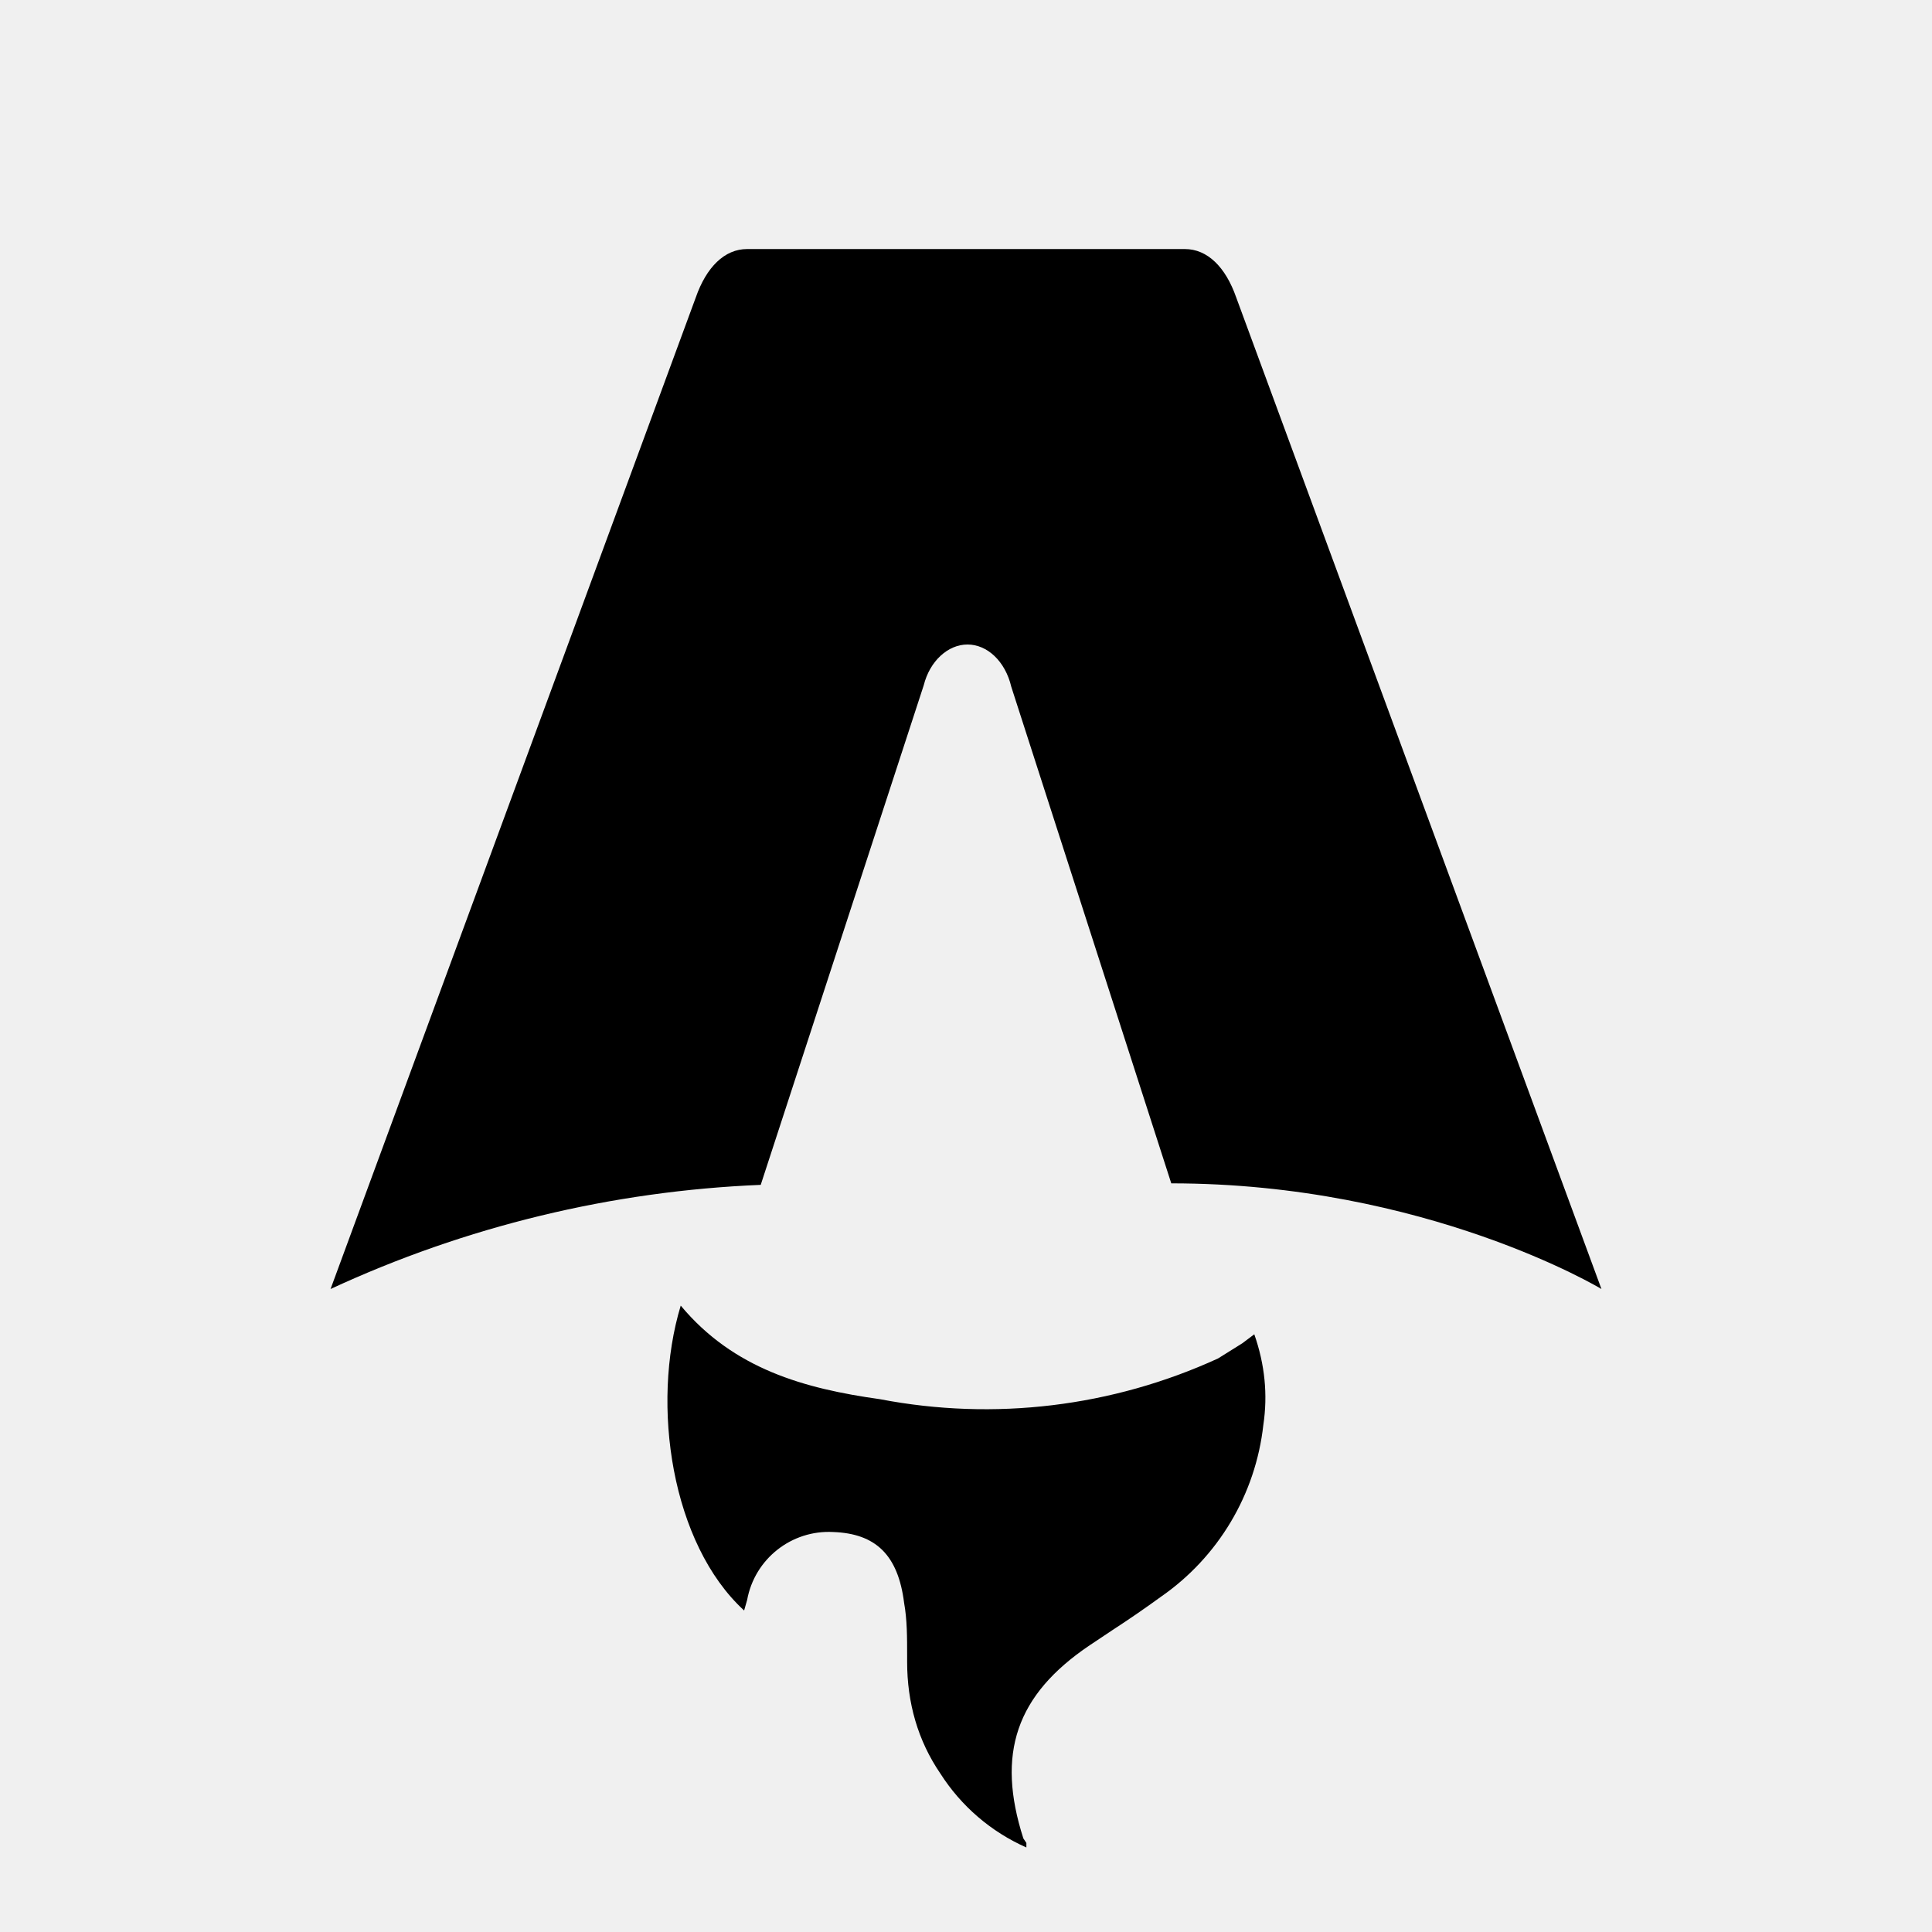
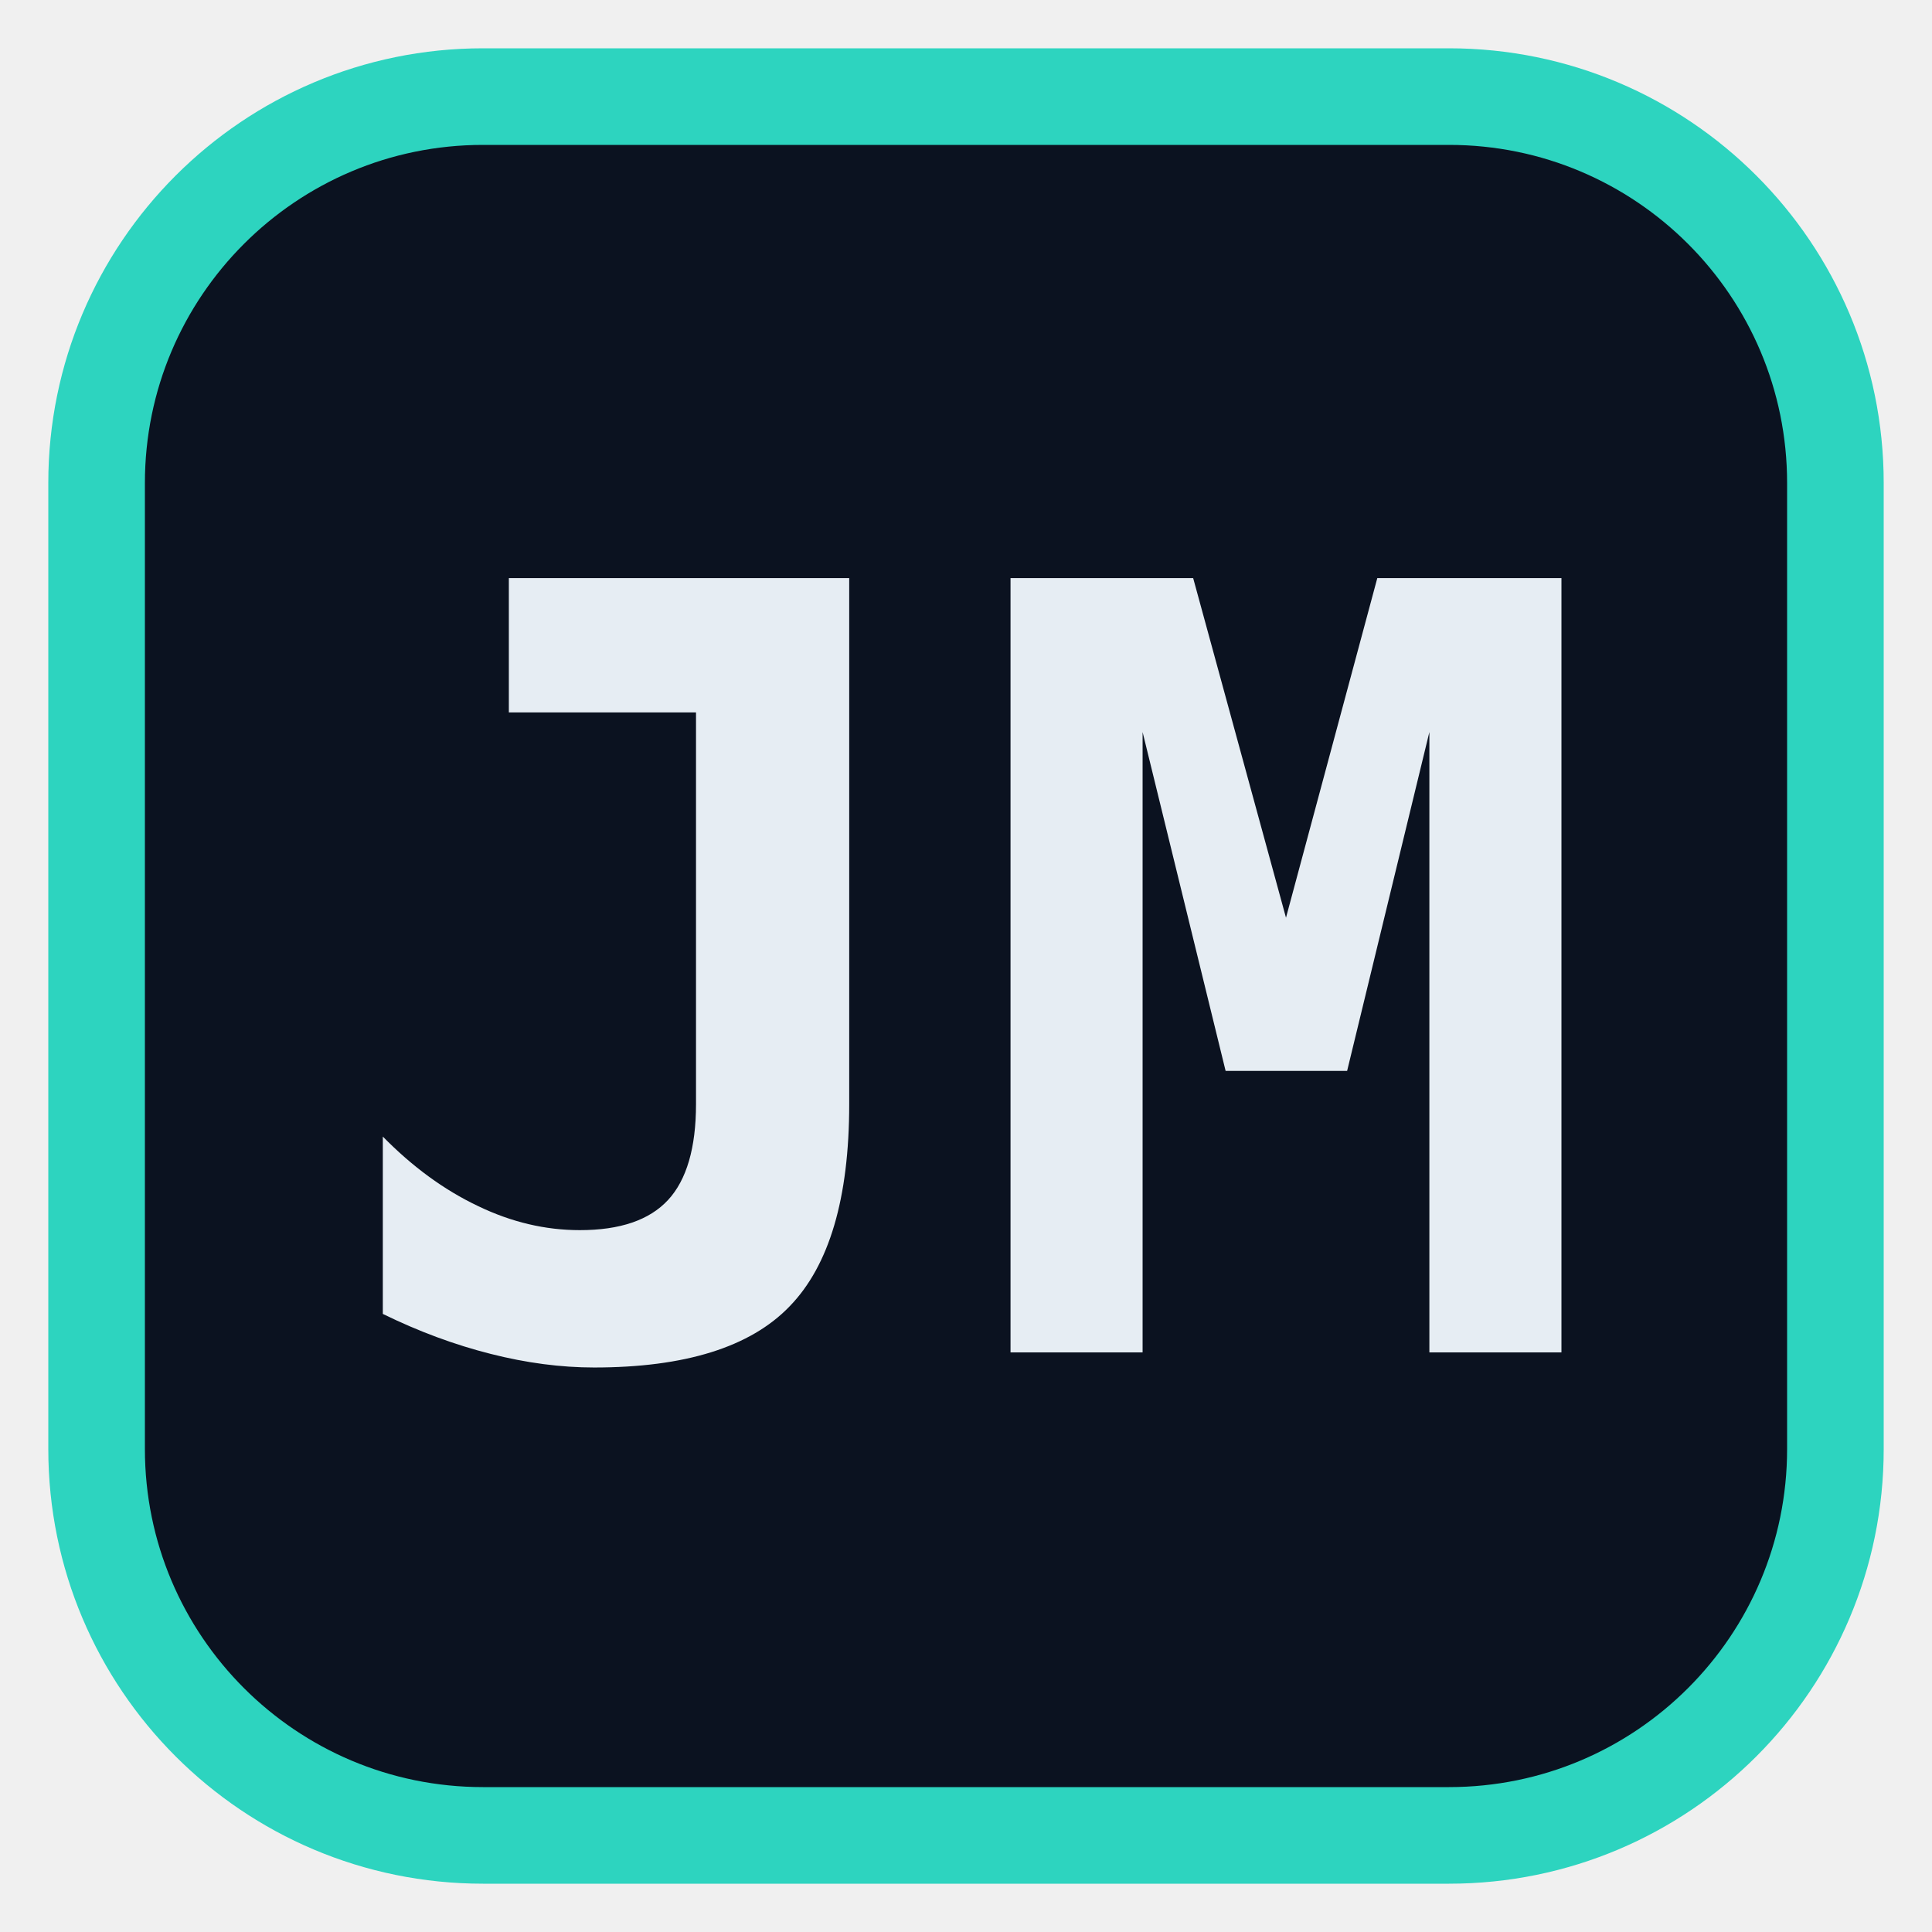
- <svg xmlns="http://www.w3.org/2000/svg" fill="none" viewBox="0 0 128 128">
-   <path d="M50.4 78.5a75.1 75.1 0 0 0-28.5 6.9l24.2-65.7c.7-2 1.9-3.2 3.4-3.2h29c1.5 0 2.7 1.2 3.4 3.2l24.2 65.7s-11.6-7-28.5-7L67 45.5c-.4-1.7-1.6-2.8-2.9-2.8-1.3 0-2.5 1.1-2.9 2.7L50.4 78.5Zm-1.1 28.2Zm-4.2-20.2c-2 6.6-.6 15.8 4.2 20.2a17.5 17.5 0 0 1 .2-.7 5.5 5.5 0 0 1 5.7-4.5c2.8.1 4.3 1.5 4.7 4.7.2 1.1.2 2.3.2 3.5v.4c0 2.7.7 5.2 2.2 7.4a13 13 0 0 0 5.7 4.9v-.3l-.2-.3c-1.8-5.6-.5-9.5 4.4-12.8l1.5-1a73 73 0 0 0 3.2-2.2 16 16 0 0 0 6.8-11.4c.3-2 .1-4-.6-6l-.8.6-1.6 1a37 37 0 0 1-22.4 2.7c-5-.7-9.7-2-13.2-6.2Z" />
-   <style>
-         path { fill: #000; }
-         @media (prefers-color-scheme: dark) {
-             path { fill: #FFF; }
-         }
-     </style>
+ <svg xmlns="http://www.w3.org/2000/svg" viewBox="0 0 40 40">
+   <rect x="2" y="2" width="36" height="36" rx="8" fill="#0b1220" stroke="#2dd4bf" stroke-width="2" />
+   <text x="20" y="28" text-anchor="middle" font-family="'JetBrains Mono', ui-monospace, Menlo, Consolas, monospace" font-size="22" font-weight="700" fill="#e6edf3">JM</text>
</svg>
